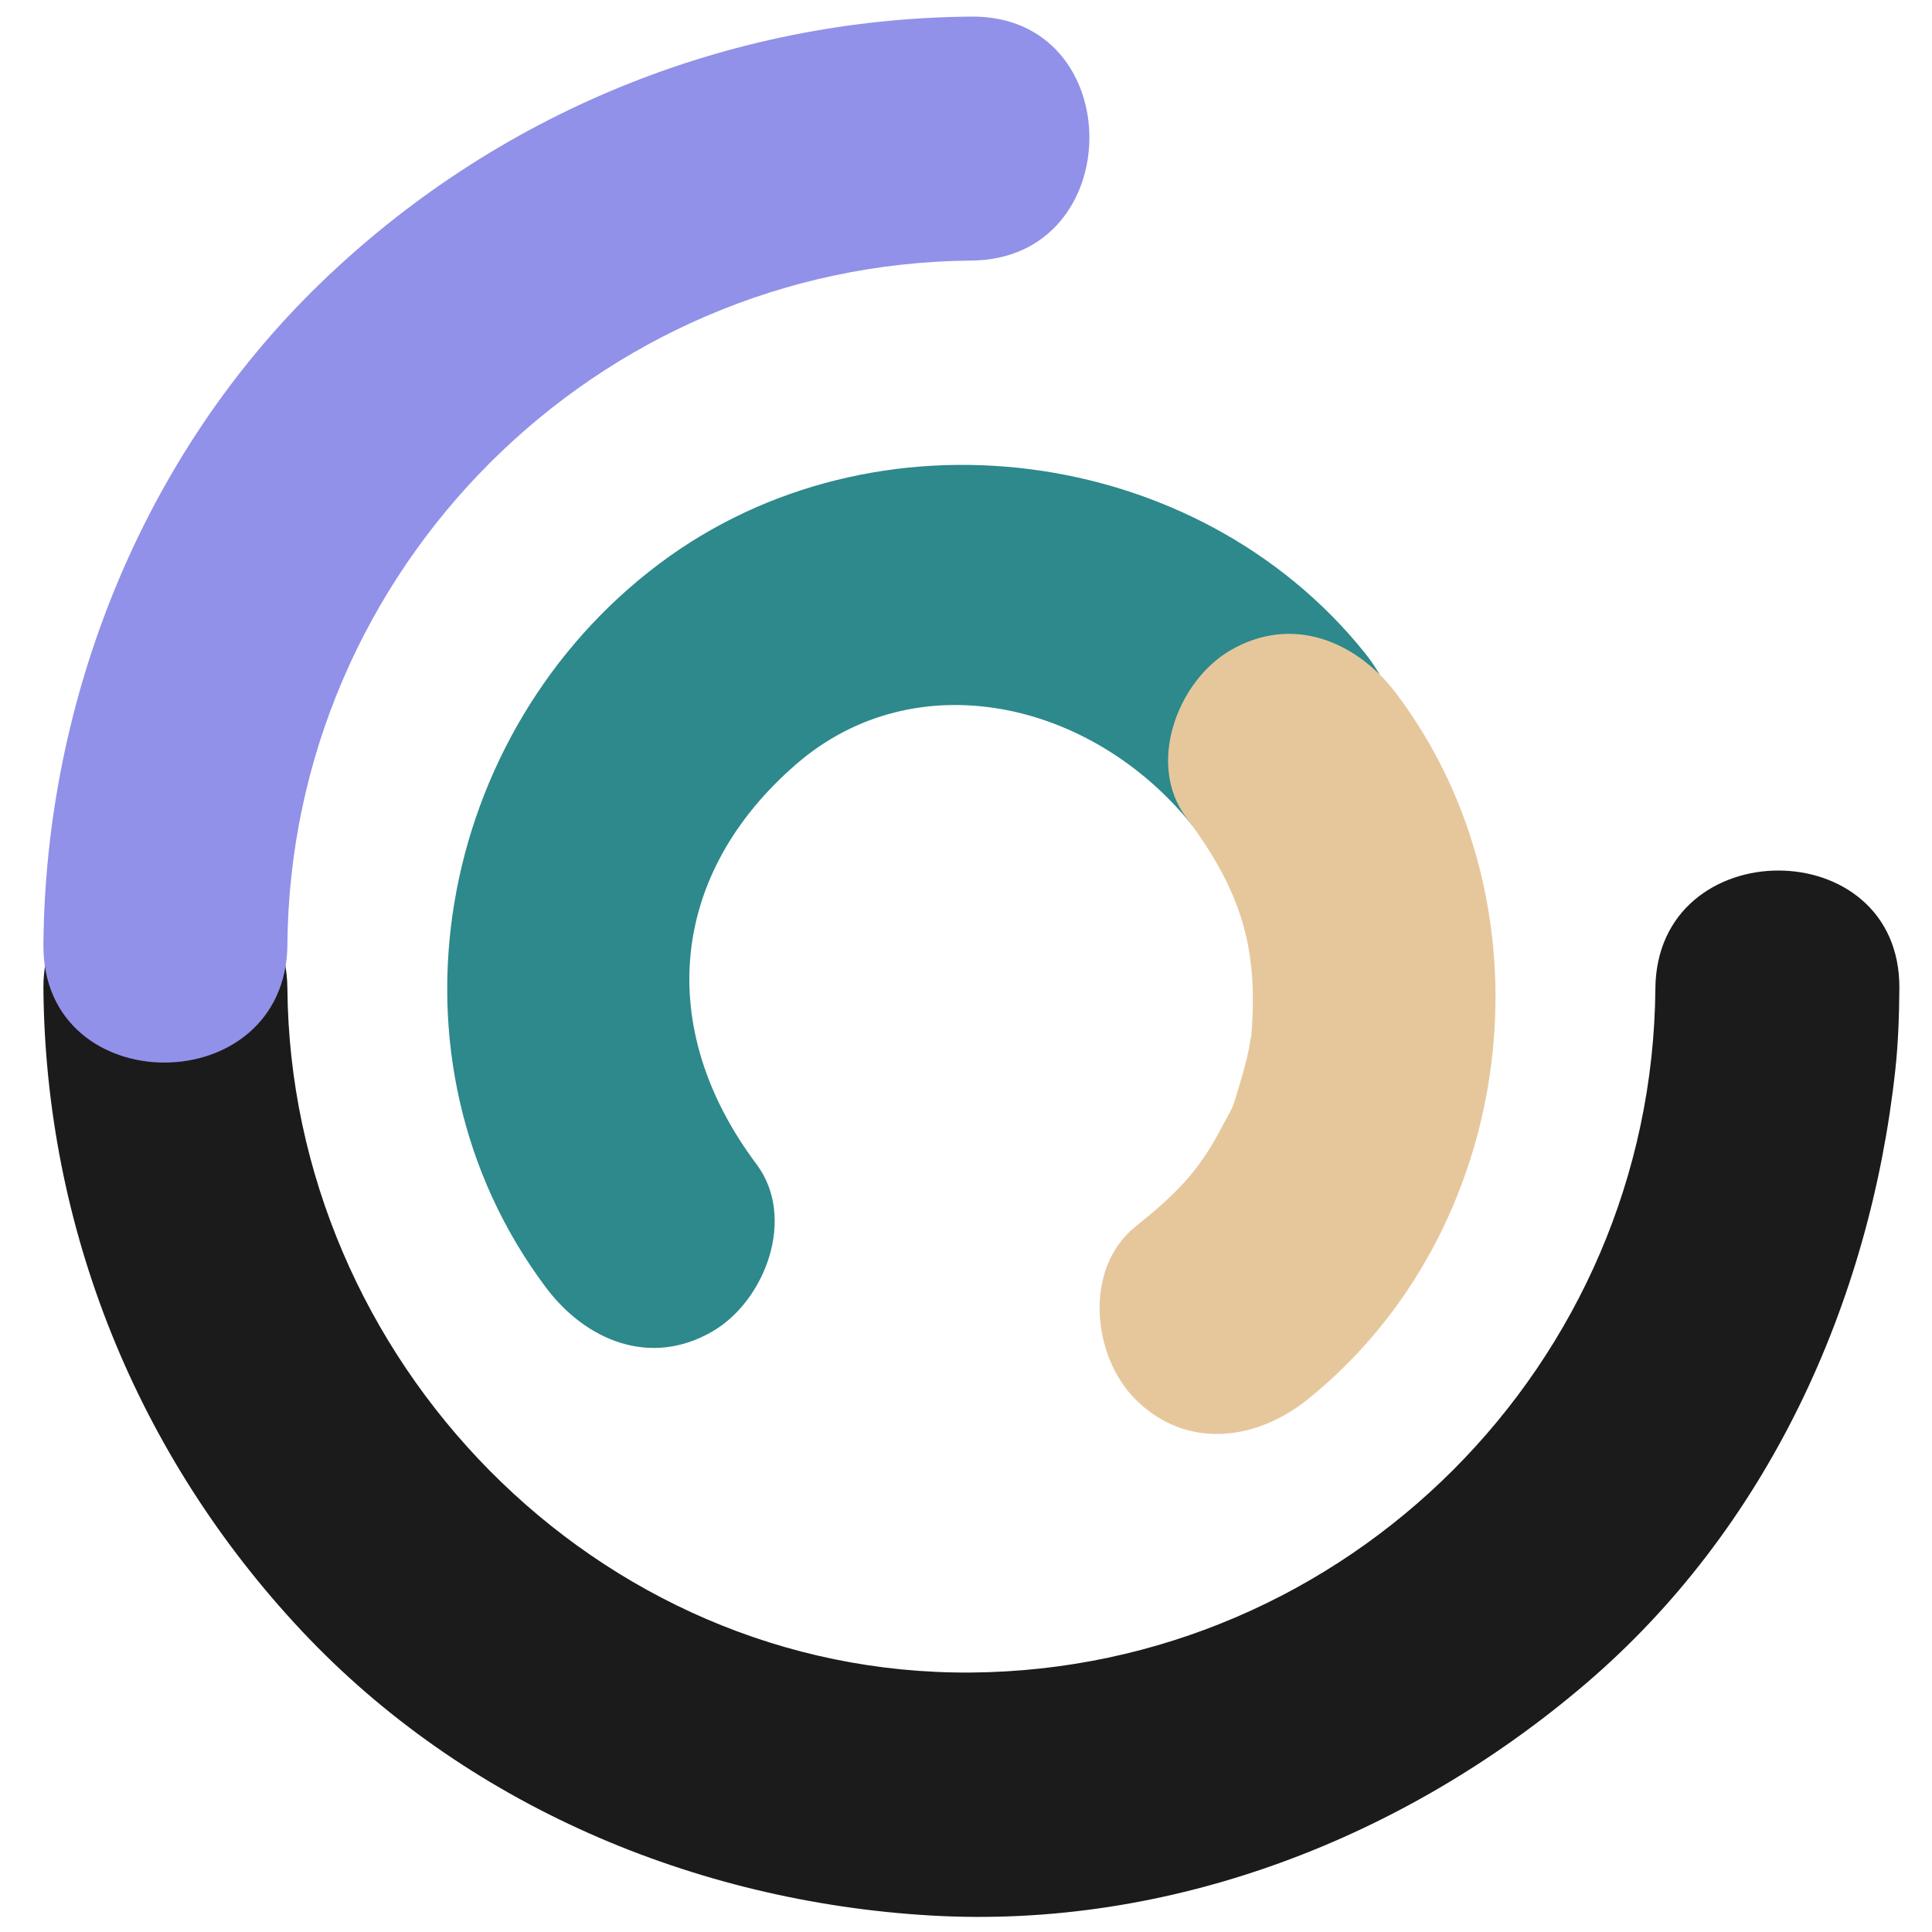
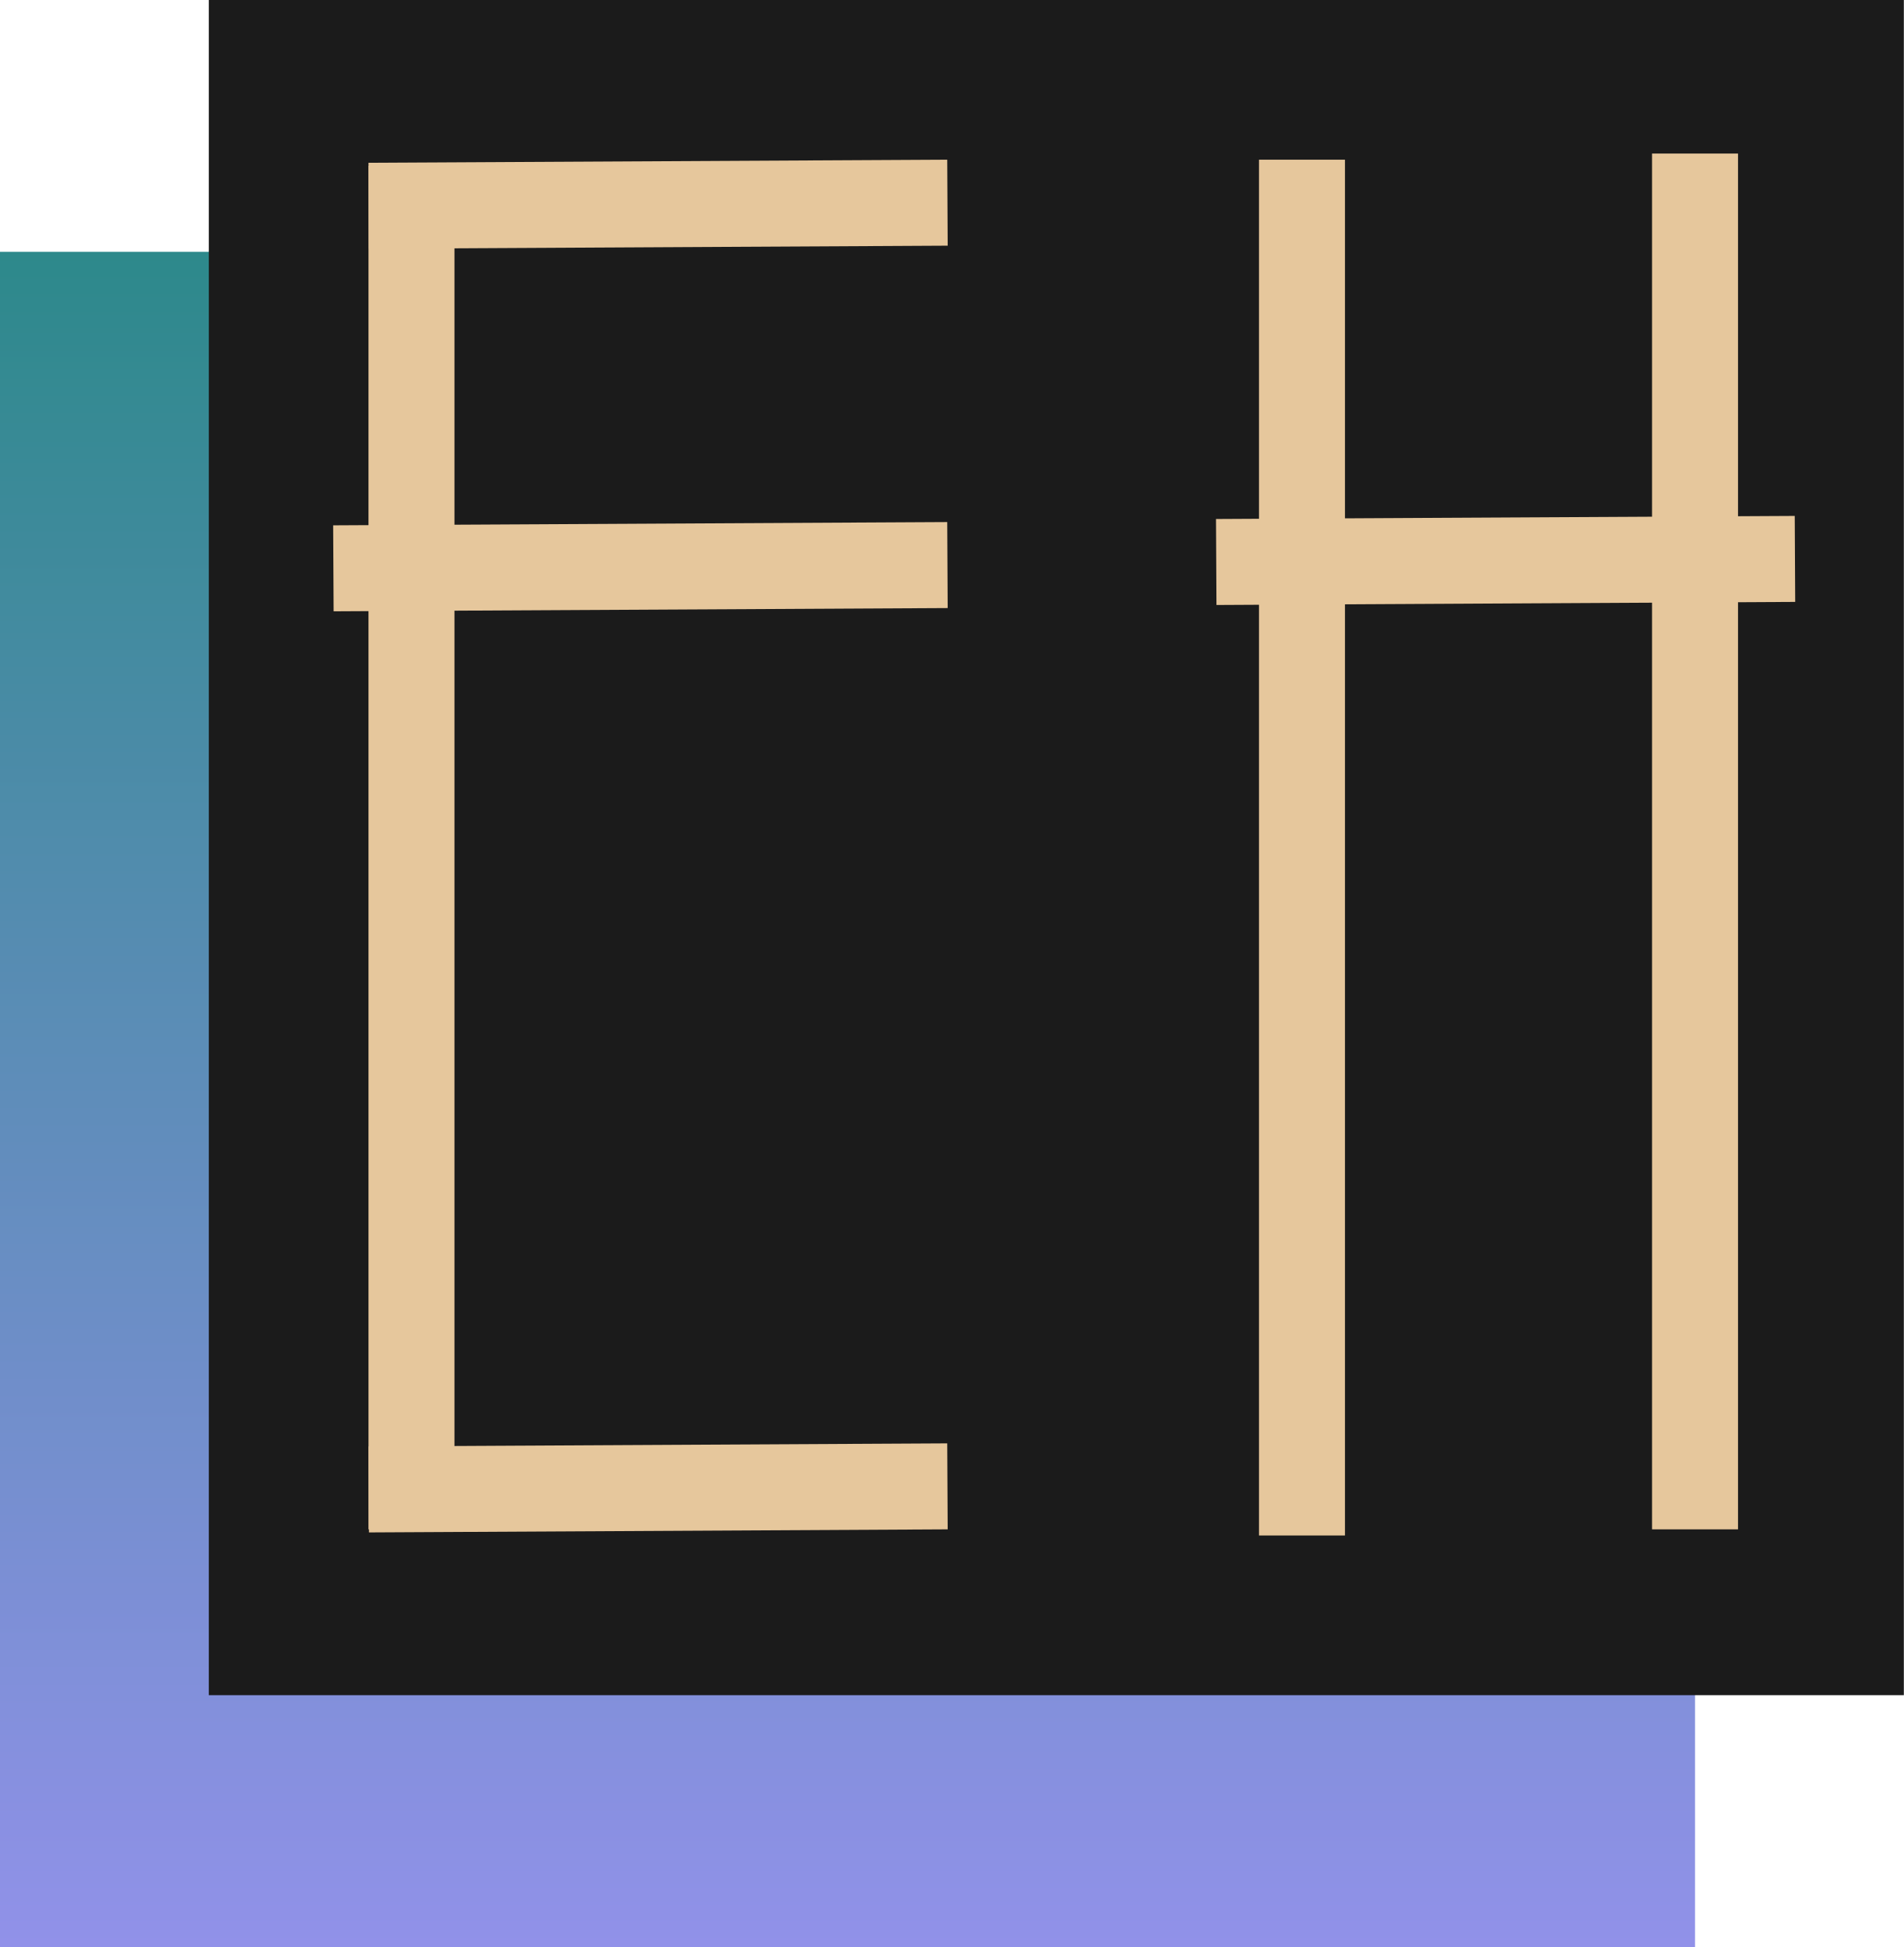
- <svg xmlns="http://www.w3.org/2000/svg" width="800px" height="800px" viewBox="0 0 1024 1024" class="icon" version="1.1" fill="#000000">
-   <g id="SVGRepo_bgCarrier" stroke-width="0" />
-   <g id="SVGRepo_tracerCarrier" stroke-linecap="round" stroke-linejoin="round" />
-   <g id="SVGRepo_iconCarrier">
-     <path d="M877.387 523.945c-1.663 198.958-163.571 360.868-362.532 362.531-198.991 1.661-360.885-166.07-362.526-362.531-0.697-83.354-130.015-83.42-129.318 0 1.064 127.401 49.851 247.752 136.97 340.531 86.427 92.047 208.144 143.457 333.116 150.77 127.267 7.454 251.374-40.885 347.279-122.774 96.086-82.04 150.659-201.304 164.166-325.296 1.565-14.352 2.04-28.805 2.16-43.23 0.697-83.421-128.618-83.355-129.315-0.001z" fill="#1b1b1b" />
-     <path d="M152.329 500.646c1.662-198.965 163.563-360.875 362.526-362.537 83.354-0.697 83.419-130.013 0-129.317-129.524 1.081-252.396 51.567-345.385 141.68C75.465 241.564 24.097 370.538 23.011 500.646c-0.697 83.421 128.62 83.349 129.318 0z" fill="#9191e9" />
-     <path d="M400.998 617.112c-54.167-72.265-46.168-154.096 21.221-212.268 63.03-54.412 156.255-33.802 209.578 32.46 22.13 27.497 68.54 22.901 91.441 0 26.914-26.917 22.073-64.009 0-91.44-89.215-110.859-259.653-132.629-373.618-47.204-118.817 89.062-151.202 262.422-60.284 383.718 21.095 28.142 55.432 42.548 88.465 23.196 27.799-16.282 44.387-60.192 23.197-88.462z" fill="#2d898b" />
-     <path d="M628.723 433.281c30.673 40.924 38.604 71.548 34.179 119.265 0.715-5.845 0.408-4.79-0.924 3.173-1.3 6.769-3.259 13.386-5.207 19.983-4.113 13.896-2.982 9.9-9.75 22.736-11.978 22.716-23.474 34.203-45.271 51.746-27.499 22.131-22.904 68.538 0 91.441 26.914 26.913 64.011 22.075 91.439 0 110.85-89.224 132.613-259.649 47.193-373.614-21.092-28.142-55.431-42.546-88.466-23.196-27.799 16.287-44.384 60.193-23.193 88.466z" fill="#e6c79c" />
-   </g>
+ <svg xmlns="http://www.w3.org/2000/svg" width="310" height="317" viewBox="0 0 310 317" fill="none">
+   <rect y="41" width="276" height="276" fill="url(#paint0_linear_118_18)" />
+   <rect x="34" width="276" height="276" fill="#1B1B1B" />
+   <rect x="269" y="25" width="14" height="224" fill="#E6C79C" />
+   <rect x="205" y="26" width="14" height="224" fill="#E6C79C" />
+   <rect x="198.074" y="98.501" width="14" height="94.237" transform="rotate(-90.3045 198.074 98.5006)" fill="#E6C79C" />
+   <rect x="60" y="27" width="14" height="222" fill="#E6C79C" />
+   <rect x="60.074" y="40.501" width="14" height="94.237" transform="rotate(-90.3045 60.0744 40.5006)" fill="#E6C79C" />
+   <rect x="54.322" y="99.531" width="14" height="99.989" transform="rotate(-90.3045 54.3224 99.5311)" fill="#E6C79C" />
+   <rect x="60.074" y="249.501" width="14" height="94.237" transform="rotate(-90.3045 60.0744 249.501)" fill="#E6C79C" />
+   <defs>
+     <linearGradient id="paint0_linear_118_18" x1="138" y1="41" x2="138" y2="317" gradientUnits="userSpaceOnUse">
+       <stop stop-color="#2D898B" />
+       <stop offset="1" stop-color="#9191E9" />
+     </linearGradient>
+   </defs>
</svg>
